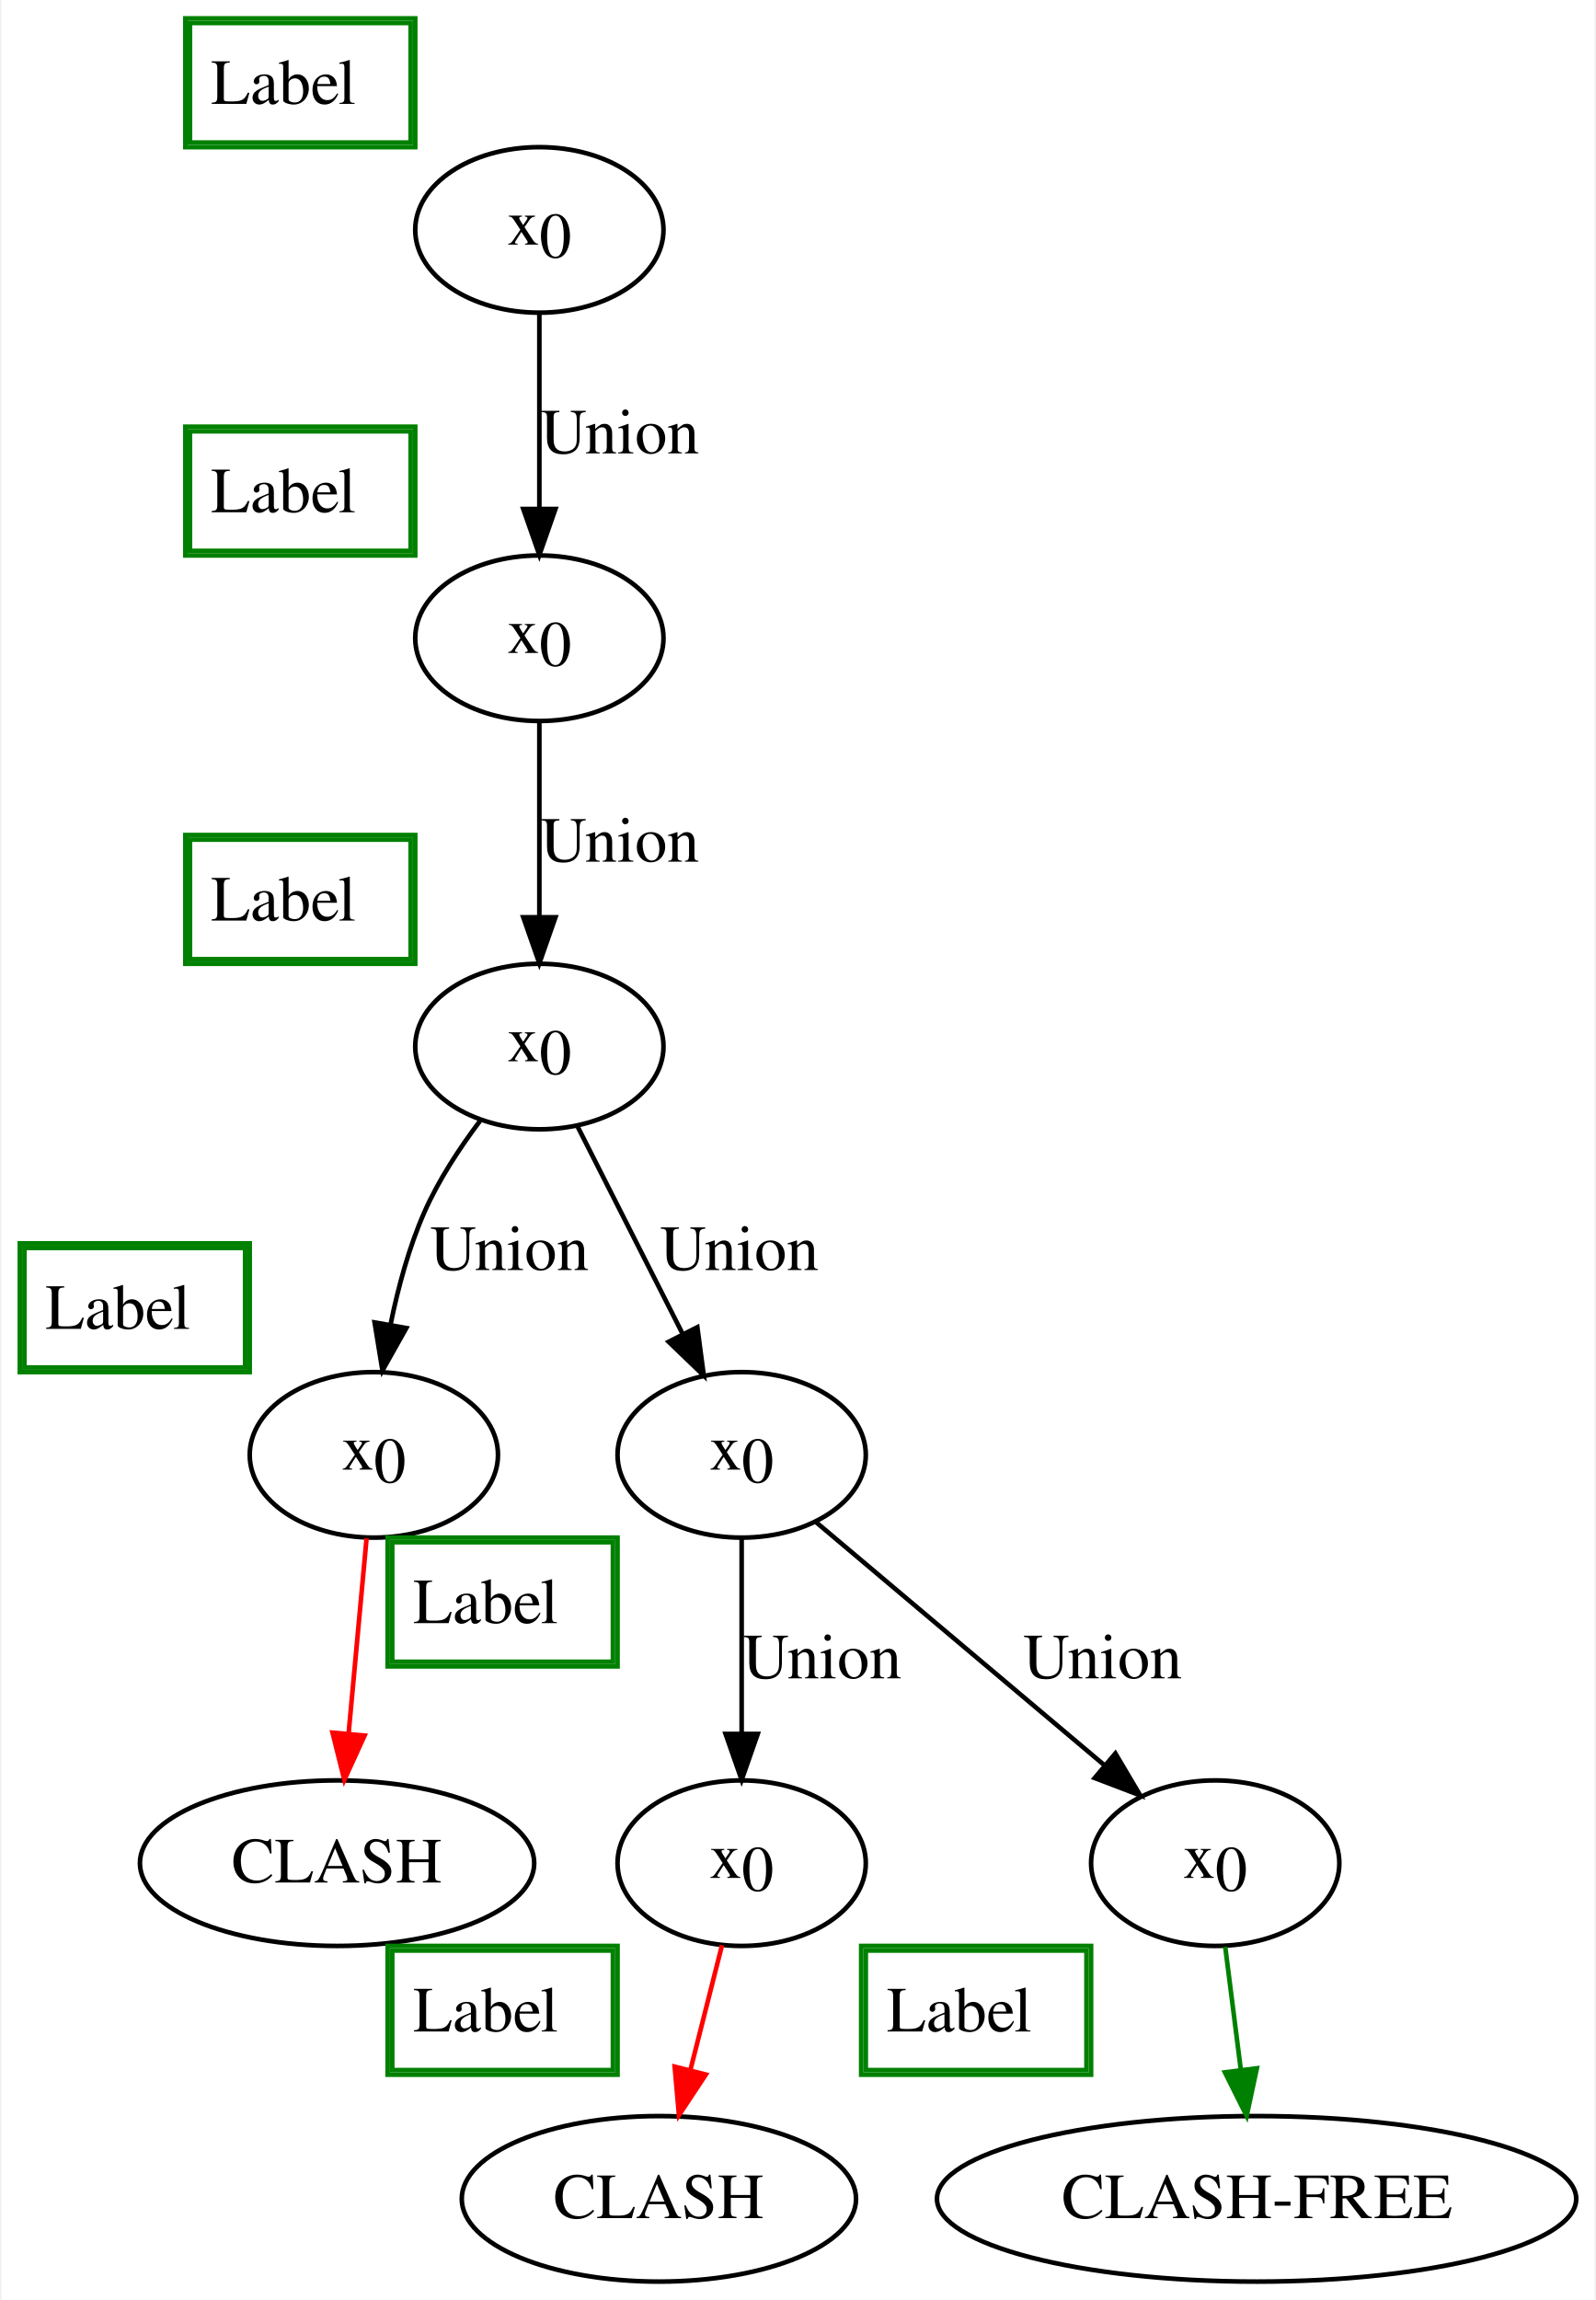
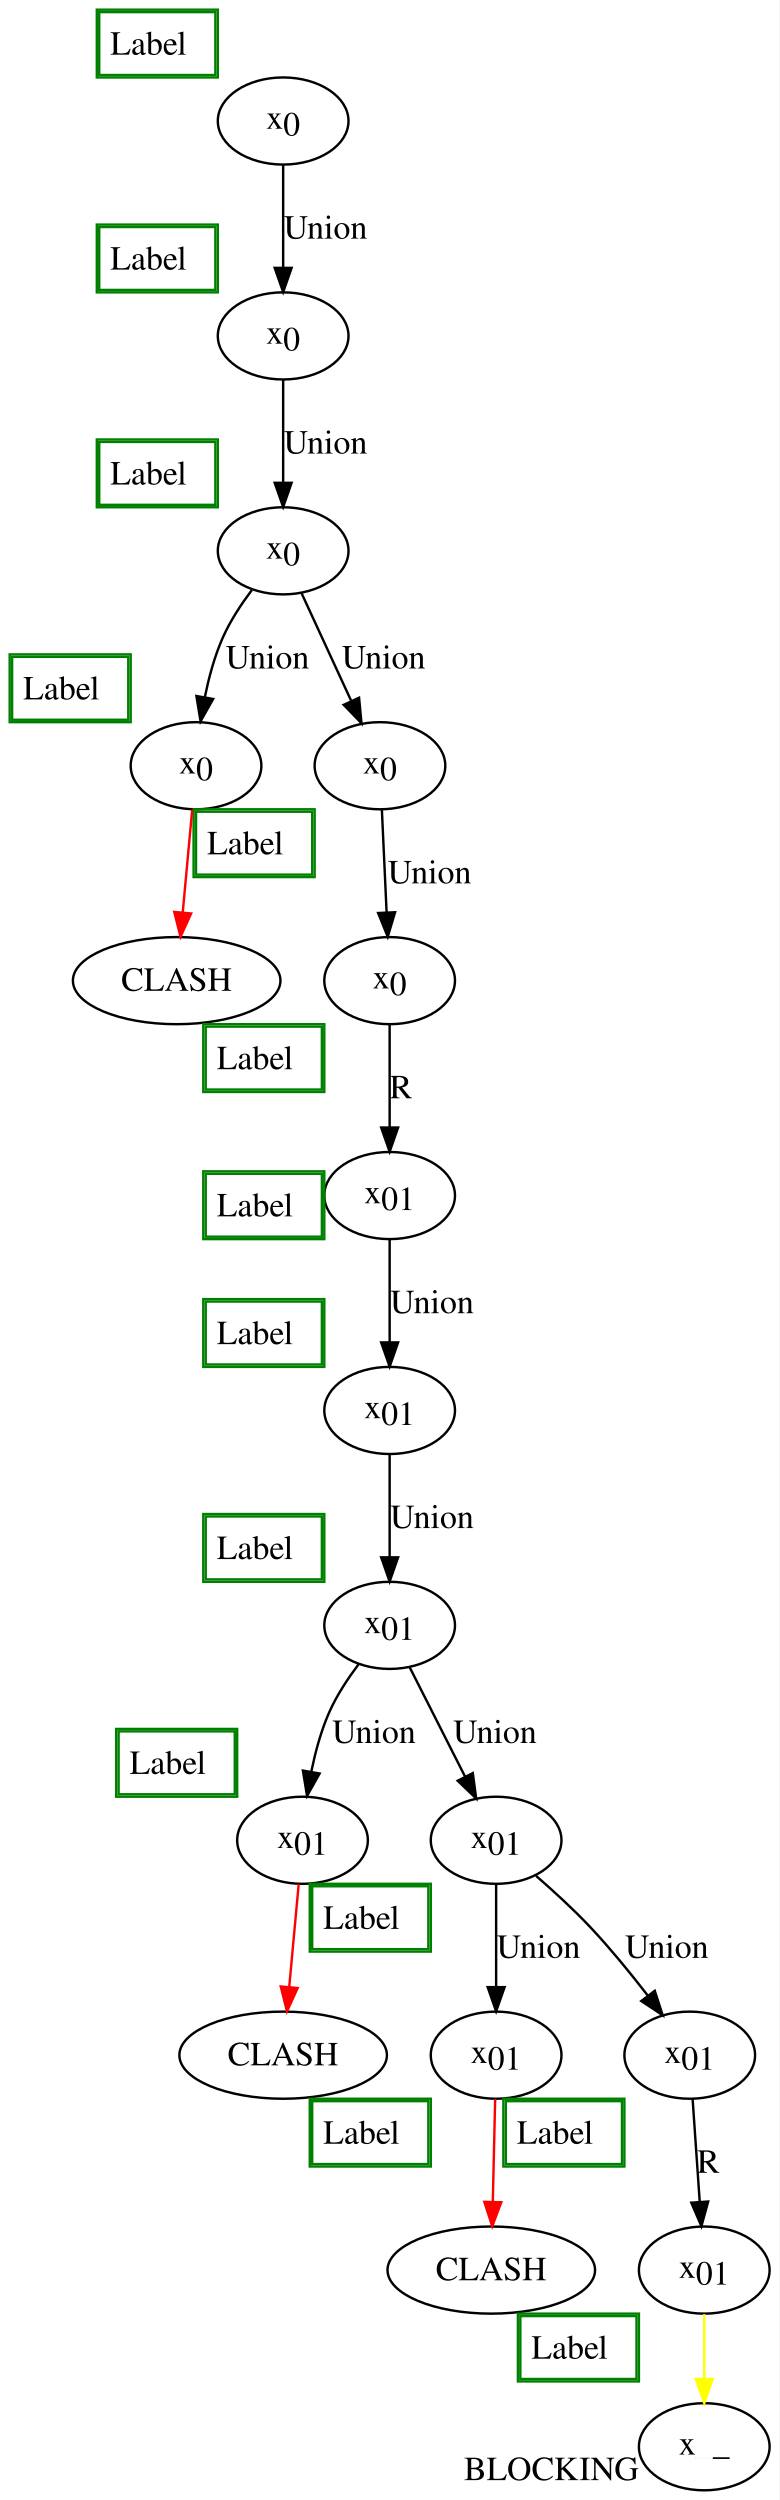
- <svg xmlns="http://www.w3.org/2000/svg" xmlns:xlink="http://www.w3.org/1999/xlink" width="347px" height="500px" viewBox="0.00 0.00 346.51 500.20">
-   <g id="graph0" class="graph" transform="scale(1.0 1.0) rotate(0.0) translate(4.0 496.2)">
-     <polygon fill="white" stroke="transparent" points="-4,4 -4,-496.2 342.51,-496.2 342.51,4 -4,4" />
+ <svg xmlns="http://www.w3.org/2000/svg" xmlns:xlink="http://www.w3.org/1999/xlink" width="322px" height="1033px" viewBox="0.00 0.00 322.00 1033.00">
+   <g id="graph0" class="graph" transform="scale(1.0 1.0) rotate(0.0) translate(4.0 1029.0)">
+     <polygon fill="white" stroke="transparent" points="-4,4 -4,-1029 318,-1029 318,4 -4,4" />
    <g id="node1" class="node">
-       <ellipse fill="none" stroke="black" cx="113" cy="-446.2" rx="27" ry="18" />
-       <text text-anchor="start" x="106" y="-443" font-family="Times,serif" font-size="14.00">x</text>
-       <text text-anchor="start" x="113" y="-443" font-family="Times,serif" baseline-shift="sub" font-size="14.00">0</text>
-       <g id="a_node1_7">
-         <a xlink:href="C:\Users\turco\OneDrive\Desktop\ProgettoIntelligentWeb\Progetto\graph\lazy\10.txt" xlink:title="Clicca per visualizzare Lx" target="_blank">
-           <polygon fill="none" stroke="green" points="37,-465.2 37,-491.2 85,-491.2 85,-465.2 37,-465.2" />
-           <text text-anchor="start" x="41.56" y="-473.6" font-family="Times,serif" font-size="14.00"> Label </text>
-         </a>
-       </g>
-       <polygon fill="none" stroke="green" points="36,-464.2 36,-492.2 86,-492.2 86,-464.2 36,-464.2" />
+       <ellipse fill="none" stroke="black" cx="113" cy="-979" rx="27" ry="18" />
+       <text text-anchor="start" x="106" y="-975.8" font-family="Times,serif" font-size="14.00">x</text>
+       <text text-anchor="start" x="113" y="-975.8" font-family="Times,serif" baseline-shift="sub" font-size="14.00">0</text>
+       <g id="a_node1_14">
+         <a xlink:href="C:\Users\checc\Desktop\ProgettoIntelligentWeb\Progetto\graph\lazy\17.txt" xlink:title="Clicca per visualizzare Lx" target="_blank">
+           <polygon fill="none" stroke="green" points="37,-998 37,-1024 85,-1024 85,-998 37,-998" />
+           <text text-anchor="start" x="41.56" y="-1006.4" font-family="Times,serif" font-size="14.00"> Label </text>
+         </a>
+       </g>
+       <polygon fill="none" stroke="green" points="36,-997 36,-1025 86,-1025 86,-997 36,-997" />
    </g>
    <g id="node2" class="node">
-       <ellipse fill="none" stroke="black" cx="113" cy="-357.4" rx="27" ry="18" />
-       <text text-anchor="start" x="106" y="-354.2" font-family="Times,serif" font-size="14.00">x</text>
-       <text text-anchor="start" x="113" y="-354.2" font-family="Times,serif" baseline-shift="sub" font-size="14.00">0</text>
-       <g id="a_node2_8">
-         <a xlink:href="C:\Users\turco\OneDrive\Desktop\ProgettoIntelligentWeb\Progetto\graph\lazy\11.txt" xlink:title="Clicca per visualizzare Lx" target="_blank">
-           <polygon fill="none" stroke="green" points="37,-376.4 37,-402.4 85,-402.4 85,-376.4 37,-376.4" />
-           <text text-anchor="start" x="41.56" y="-384.8" font-family="Times,serif" font-size="14.00"> Label </text>
-         </a>
-       </g>
-       <polygon fill="none" stroke="green" points="36,-375.4 36,-403.4 86,-403.4 86,-375.4 36,-375.4" />
+       <ellipse fill="none" stroke="black" cx="113" cy="-890.2" rx="27" ry="18" />
+       <text text-anchor="start" x="106" y="-887" font-family="Times,serif" font-size="14.00">x</text>
+       <text text-anchor="start" x="113" y="-887" font-family="Times,serif" baseline-shift="sub" font-size="14.00">0</text>
+       <g id="a_node2_15">
+         <a xlink:href="C:\Users\checc\Desktop\ProgettoIntelligentWeb\Progetto\graph\lazy\18.txt" xlink:title="Clicca per visualizzare Lx" target="_blank">
+           <polygon fill="none" stroke="green" points="37,-909.2 37,-935.2 85,-935.2 85,-909.2 37,-909.2" />
+           <text text-anchor="start" x="41.56" y="-917.6" font-family="Times,serif" font-size="14.00"> Label </text>
+         </a>
+       </g>
+       <polygon fill="none" stroke="green" points="36,-908.2 36,-936.2 86,-936.2 86,-908.2 36,-908.2" />
    </g>
    <g id="edge1" class="edge">
-       <path fill="none" stroke="black" d="M113,-428.05C113,-415.92 113,-399.42 113,-385.52" />
-       <polygon fill="black" stroke="black" points="116.5,-385.51 113,-375.51 109.5,-385.51 116.5,-385.51" />
-       <text text-anchor="middle" x="130.5" y="-397.6" font-family="Times,serif" font-size="14.00">Union</text>
+       <path fill="none" stroke="black" d="M113,-960.85C113,-948.72 113,-932.22 113,-918.32" />
+       <polygon fill="black" stroke="black" points="116.5,-918.31 113,-908.31 109.5,-918.31 116.5,-918.31" />
+       <text text-anchor="middle" x="130.5" y="-930.4" font-family="Times,serif" font-size="14.00">Union</text>
    </g>
    <g id="node3" class="node">
-       <ellipse fill="none" stroke="black" cx="113" cy="-268.6" rx="27" ry="18" />
-       <text text-anchor="start" x="106" y="-265.4" font-family="Times,serif" font-size="14.00">x</text>
-       <text text-anchor="start" x="113" y="-265.4" font-family="Times,serif" baseline-shift="sub" font-size="14.00">0</text>
-       <g id="a_node3_9">
-         <a xlink:href="C:\Users\turco\OneDrive\Desktop\ProgettoIntelligentWeb\Progetto\graph\lazy\12.txt" xlink:title="Clicca per visualizzare Lx" target="_blank">
-           <polygon fill="none" stroke="green" points="37,-287.6 37,-313.6 85,-313.6 85,-287.6 37,-287.6" />
-           <text text-anchor="start" x="41.56" y="-296" font-family="Times,serif" font-size="14.00"> Label </text>
-         </a>
-       </g>
-       <polygon fill="none" stroke="green" points="36,-286.6 36,-314.6 86,-314.6 86,-286.6 36,-286.6" />
+       <ellipse fill="none" stroke="black" cx="113" cy="-801.4" rx="27" ry="18" />
+       <text text-anchor="start" x="106" y="-798.2" font-family="Times,serif" font-size="14.00">x</text>
+       <text text-anchor="start" x="113" y="-798.2" font-family="Times,serif" baseline-shift="sub" font-size="14.00">0</text>
+       <g id="a_node3_16">
+         <a xlink:href="C:\Users\checc\Desktop\ProgettoIntelligentWeb\Progetto\graph\lazy\19.txt" xlink:title="Clicca per visualizzare Lx" target="_blank">
+           <polygon fill="none" stroke="green" points="37,-820.4 37,-846.4 85,-846.4 85,-820.4 37,-820.4" />
+           <text text-anchor="start" x="41.56" y="-828.8" font-family="Times,serif" font-size="14.00"> Label </text>
+         </a>
+       </g>
+       <polygon fill="none" stroke="green" points="36,-819.4 36,-847.4 86,-847.4 86,-819.4 36,-819.4" />
    </g>
    <g id="edge2" class="edge">
-       <path fill="none" stroke="black" d="M113,-339.25C113,-327.12 113,-310.62 113,-296.72" />
-       <polygon fill="black" stroke="black" points="116.5,-296.71 113,-286.71 109.5,-296.71 116.5,-296.71" />
-       <text text-anchor="middle" x="130.5" y="-308.8" font-family="Times,serif" font-size="14.00">Union</text>
+       <path fill="none" stroke="black" d="M113,-872.05C113,-859.92 113,-843.42 113,-829.52" />
+       <polygon fill="black" stroke="black" points="116.5,-829.51 113,-819.51 109.5,-829.51 116.5,-829.51" />
+       <text text-anchor="middle" x="130.5" y="-841.6" font-family="Times,serif" font-size="14.00">Union</text>
    </g>
    <g id="node4" class="node">
-       <ellipse fill="none" stroke="black" cx="77" cy="-179.8" rx="27" ry="18" />
-       <text text-anchor="start" x="70" y="-176.6" font-family="Times,serif" font-size="14.00">x</text>
-       <text text-anchor="start" x="77" y="-176.6" font-family="Times,serif" baseline-shift="sub" font-size="14.00">0</text>
-       <g id="a_node4_10">
-         <a xlink:href="C:\Users\turco\OneDrive\Desktop\ProgettoIntelligentWeb\Progetto\graph\lazy\13.txt" xlink:title="Clicca per visualizzare Lx" target="_blank">
-           <polygon fill="none" stroke="green" points="1,-198.8 1,-224.8 49,-224.8 49,-198.8 1,-198.8" />
-           <text text-anchor="start" x="5.56" y="-207.2" font-family="Times,serif" font-size="14.00"> Label </text>
-         </a>
-       </g>
-       <polygon fill="none" stroke="green" points="0,-197.8 0,-225.8 50,-225.8 50,-197.8 0,-197.8" />
+       <ellipse fill="none" stroke="black" cx="77" cy="-712.6" rx="27" ry="18" />
+       <text text-anchor="start" x="70" y="-709.4" font-family="Times,serif" font-size="14.00">x</text>
+       <text text-anchor="start" x="77" y="-709.4" font-family="Times,serif" baseline-shift="sub" font-size="14.00">0</text>
+       <g id="a_node4_17">
+         <a xlink:href="C:\Users\checc\Desktop\ProgettoIntelligentWeb\Progetto\graph\lazy\20.txt" xlink:title="Clicca per visualizzare Lx" target="_blank">
+           <polygon fill="none" stroke="green" points="1,-731.6 1,-757.6 49,-757.6 49,-731.6 1,-731.6" />
+           <text text-anchor="start" x="5.56" y="-740" font-family="Times,serif" font-size="14.00"> Label </text>
+         </a>
+       </g>
+       <polygon fill="none" stroke="green" points="0,-730.6 0,-758.6 50,-758.6 50,-730.6 0,-730.6" />
    </g>
    <g id="edge4" class="edge">
-       <path fill="none" stroke="black" d="M100.08,-252.41C95.66,-246.54 91.07,-239.57 88,-232.6 84.65,-224.99 82.3,-216.3 80.65,-208.24" />
-       <polygon fill="black" stroke="black" points="84.06,-207.38 78.87,-198.14 77.16,-208.6 84.06,-207.38" />
-       <text text-anchor="middle" x="106.5" y="-220" font-family="Times,serif" font-size="14.00">Union</text>
+       <path fill="none" stroke="black" d="M100.08,-785.21C95.66,-779.34 91.07,-772.37 88,-765.4 84.65,-757.79 82.3,-749.1 80.65,-741.04" />
+       <polygon fill="black" stroke="black" points="84.06,-740.18 78.87,-730.94 77.16,-741.4 84.06,-740.18" />
+       <text text-anchor="middle" x="106.5" y="-752.8" font-family="Times,serif" font-size="14.00">Union</text>
    </g>
    <g id="node6" class="node">
-       <ellipse fill="none" stroke="black" cx="157" cy="-179.8" rx="27" ry="18" />
-       <text text-anchor="start" x="150" y="-176.6" font-family="Times,serif" font-size="14.00">x</text>
-       <text text-anchor="start" x="157" y="-176.6" font-family="Times,serif" baseline-shift="sub" font-size="14.00">0</text>
-       <g id="a_node6_11">
-         <a xlink:href="C:\Users\turco\OneDrive\Desktop\ProgettoIntelligentWeb\Progetto\graph\lazy\15.txt" xlink:title="Clicca per visualizzare Lx" target="_blank">
-           <polygon fill="none" stroke="green" points="81,-134.8 81,-160.8 129,-160.8 129,-134.8 81,-134.8" />
-           <text text-anchor="start" x="85.56" y="-143.2" font-family="Times,serif" font-size="14.00"> Label </text>
-         </a>
-       </g>
-       <polygon fill="none" stroke="green" points="80,-133.8 80,-161.8 130,-161.8 130,-133.8 80,-133.8" />
+       <ellipse fill="none" stroke="black" cx="153" cy="-712.6" rx="27" ry="18" />
+       <text text-anchor="start" x="146" y="-709.4" font-family="Times,serif" font-size="14.00">x</text>
+       <text text-anchor="start" x="153" y="-709.4" font-family="Times,serif" baseline-shift="sub" font-size="14.00">0</text>
+       <g id="a_node6_18">
+         <a xlink:href="C:\Users\checc\Desktop\ProgettoIntelligentWeb\Progetto\graph\lazy\22.txt" xlink:title="Clicca per visualizzare Lx" target="_blank">
+           <polygon fill="none" stroke="green" points="77,-667.6 77,-693.6 125,-693.6 125,-667.6 77,-667.6" />
+           <text text-anchor="start" x="81.56" y="-676" font-family="Times,serif" font-size="14.00"> Label </text>
+         </a>
+       </g>
+       <polygon fill="none" stroke="green" points="76,-666.6 76,-694.6 126,-694.6 126,-666.6 76,-666.6" />
    </g>
    <g id="edge3" class="edge">
-       <path fill="none" stroke="black" d="M121.28,-251.27C127.73,-238.54 136.8,-220.64 144.19,-206.06" />
-       <polygon fill="black" stroke="black" points="147.36,-207.56 148.76,-197.05 141.12,-204.39 147.36,-207.56" />
-       <text text-anchor="middle" x="156.5" y="-220" font-family="Times,serif" font-size="14.00">Union</text>
+       <path fill="none" stroke="black" d="M120.52,-784.07C126.3,-771.54 134.38,-754 141.04,-739.56" />
+       <polygon fill="black" stroke="black" points="144.37,-740.7 145.37,-730.15 138.01,-737.77 144.37,-740.7" />
+       <text text-anchor="middle" x="154.5" y="-752.8" font-family="Times,serif" font-size="14.00">Union</text>
    </g>
    <g id="node5" class="node">
-       <ellipse fill="none" stroke="black" cx="69" cy="-91" rx="42.88" ry="18" />
-       <text text-anchor="start" x="46.06" y="-86.8" font-family="Times,serif" font-size="14.00">CLASH</text>
+       <ellipse fill="none" stroke="black" cx="69" cy="-623.8" rx="42.88" ry="18" />
+       <text text-anchor="start" x="46.06" y="-619.6" font-family="Times,serif" font-size="14.00">CLASH</text>
    </g>
    <g id="edge5" class="edge">
-       <path fill="none" stroke="red" d="M75.42,-161.65C74.3,-149.52 72.78,-133.02 71.5,-119.12" />
-       <polygon fill="red" stroke="red" points="74.98,-118.75 70.58,-109.11 68.01,-119.39 74.98,-118.75" />
+       <path fill="none" stroke="red" d="M75.42,-694.45C74.3,-682.32 72.78,-665.82 71.5,-651.92" />
+       <polygon fill="red" stroke="red" points="74.98,-651.55 70.58,-641.91 68.01,-652.19 74.98,-651.55" />
    </g>
    <g id="node7" class="node">
-       <ellipse fill="none" stroke="black" cx="157" cy="-91" rx="27" ry="18" />
-       <text text-anchor="start" x="150" y="-87.8" font-family="Times,serif" font-size="14.00">x</text>
-       <text text-anchor="start" x="157" y="-87.8" font-family="Times,serif" baseline-shift="sub" font-size="14.00">0</text>
-       <g id="a_node7_12">
-         <a xlink:href="C:\Users\turco\OneDrive\Desktop\ProgettoIntelligentWeb\Progetto\graph\lazy\16.txt" xlink:title="Clicca per visualizzare Lx" target="_blank">
-           <polygon fill="none" stroke="green" points="81,-46 81,-72 129,-72 129,-46 81,-46" />
-           <text text-anchor="start" x="85.56" y="-54.4" font-family="Times,serif" font-size="14.00"> Label </text>
-         </a>
-       </g>
-       <polygon fill="none" stroke="green" points="80,-45 80,-73 130,-73 130,-45 80,-45" />
+       <ellipse fill="none" stroke="black" cx="157" cy="-623.8" rx="27" ry="18" />
+       <text text-anchor="start" x="150" y="-620.6" font-family="Times,serif" font-size="14.00">x</text>
+       <text text-anchor="start" x="157" y="-620.6" font-family="Times,serif" baseline-shift="sub" font-size="14.00">0</text>
+       <g id="a_node7_19">
+         <a xlink:href="C:\Users\checc\Desktop\ProgettoIntelligentWeb\Progetto\graph\lazy\23.txt" xlink:title="Clicca per visualizzare Lx" target="_blank">
+           <polygon fill="none" stroke="green" points="81,-578.8 81,-604.8 129,-604.8 129,-578.8 81,-578.8" />
+           <text text-anchor="start" x="85.56" y="-587.2" font-family="Times,serif" font-size="14.00"> Label </text>
+         </a>
+       </g>
+       <polygon fill="none" stroke="green" points="80,-577.8 80,-605.8 130,-605.8 130,-577.8 80,-577.8" />
+     </g>
+     <g id="edge6" class="edge">
+       <path fill="none" stroke="black" d="M153.79,-694.45C154.35,-682.32 155.11,-665.82 155.75,-651.92" />
+       <polygon fill="black" stroke="black" points="159.25,-652.06 156.21,-641.91 152.25,-651.74 159.25,-652.06" />
+       <text text-anchor="middle" x="173.5" y="-664" font-family="Times,serif" font-size="14.00">Union</text>
+     </g>
+     <g id="node8" class="node">
+       <ellipse fill="none" stroke="black" cx="157" cy="-535" rx="27" ry="18" />
+       <text text-anchor="start" x="146.5" y="-531.8" font-family="Times,serif" font-size="14.00">x</text>
+       <text text-anchor="start" x="153.5" y="-531.8" font-family="Times,serif" baseline-shift="sub" font-size="14.00">01</text>
+       <g id="a_node8_20">
+         <a xlink:href="C:\Users\checc\Desktop\ProgettoIntelligentWeb\Progetto\graph\lazy\24.txt" xlink:title="Clicca per visualizzare Lx" target="_blank">
+           <polygon fill="none" stroke="green" points="81,-518 81,-544 129,-544 129,-518 81,-518" />
+           <text text-anchor="start" x="85.56" y="-526.4" font-family="Times,serif" font-size="14.00"> Label </text>
+         </a>
+       </g>
+       <polygon fill="none" stroke="green" points="80,-517 80,-545 130,-545 130,-517 80,-517" />
    </g>
    <g id="edge7" class="edge">
-       <path fill="none" stroke="black" d="M157,-161.65C157,-149.52 157,-133.02 157,-119.12" />
-       <polygon fill="black" stroke="black" points="160.5,-119.11 157,-109.11 153.5,-119.11 160.5,-119.11" />
-       <text text-anchor="middle" x="174.5" y="-131.2" font-family="Times,serif" font-size="14.00">Union</text>
+       <path fill="none" stroke="black" d="M157,-605.65C157,-593.52 157,-577.02 157,-563.12" />
+       <polygon fill="black" stroke="black" points="160.5,-563.11 157,-553.11 153.5,-563.11 160.5,-563.11" />
+       <text text-anchor="middle" x="161.67" y="-575.2" font-family="Times,serif" font-size="14.00">R</text>
    </g>
    <g id="node9" class="node">
-       <ellipse fill="none" stroke="black" cx="260" cy="-91" rx="27" ry="18" />
-       <text text-anchor="start" x="253" y="-87.8" font-family="Times,serif" font-size="14.00">x</text>
-       <text text-anchor="start" x="260" y="-87.8" font-family="Times,serif" baseline-shift="sub" font-size="14.00">0</text>
-       <g id="a_node9_13">
-         <a xlink:href="C:\Users\turco\OneDrive\Desktop\ProgettoIntelligentWeb\Progetto\graph\lazy\18.txt" xlink:title="Clicca per visualizzare Lx" target="_blank">
-           <polygon fill="none" stroke="green" points="184,-46 184,-72 232,-72 232,-46 184,-46" />
-           <text text-anchor="start" x="188.56" y="-54.4" font-family="Times,serif" font-size="14.00"> Label </text>
-         </a>
-       </g>
-       <polygon fill="none" stroke="green" points="183,-45 183,-73 233,-73 233,-45 183,-45" />
-     </g>
-     <g id="edge6" class="edge">
-       <path fill="none" stroke="black" d="M173.09,-165.24C189.93,-151.05 216.54,-128.63 235.88,-112.32" />
-       <polygon fill="black" stroke="black" points="238.29,-114.87 243.68,-105.75 233.78,-109.52 238.29,-114.87" />
-       <text text-anchor="middle" x="235.5" y="-131.2" font-family="Times,serif" font-size="14.00">Union</text>
-     </g>
-     <g id="node8" class="node">
-       <ellipse fill="none" stroke="black" cx="139" cy="-18" rx="42.88" ry="18" />
-       <text text-anchor="start" x="116.06" y="-13.8" font-family="Times,serif" font-size="14.00">CLASH</text>
+       <ellipse fill="none" stroke="black" cx="157" cy="-446.2" rx="27" ry="18" />
+       <text text-anchor="start" x="146.5" y="-443" font-family="Times,serif" font-size="14.00">x</text>
+       <text text-anchor="start" x="153.5" y="-443" font-family="Times,serif" baseline-shift="sub" font-size="14.00">01</text>
+       <g id="a_node9_21">
+         <a xlink:href="C:\Users\checc\Desktop\ProgettoIntelligentWeb\Progetto\graph\lazy\25.txt" xlink:title="Clicca per visualizzare Lx" target="_blank">
+           <polygon fill="none" stroke="green" points="81,-465.2 81,-491.2 129,-491.2 129,-465.2 81,-465.2" />
+           <text text-anchor="start" x="85.56" y="-473.6" font-family="Times,serif" font-size="14.00"> Label </text>
+         </a>
+       </g>
+       <polygon fill="none" stroke="green" points="80,-464.2 80,-492.2 130,-492.2 130,-464.2 80,-464.2" />
    </g>
    <g id="edge8" class="edge">
-       <path fill="none" stroke="red" d="M152.73,-73.17C150.68,-65.07 148.17,-55.15 145.85,-46.03" />
-       <polygon fill="red" stroke="red" points="149.21,-45.03 143.36,-36.2 142.43,-46.75 149.21,-45.03" />
+       <path fill="none" stroke="black" d="M157,-516.85C157,-504.72 157,-488.22 157,-474.32" />
+       <polygon fill="black" stroke="black" points="160.5,-474.31 157,-464.31 153.5,-474.31 160.5,-474.31" />
+       <text text-anchor="middle" x="174.5" y="-486.4" font-family="Times,serif" font-size="14.00">Union</text>
    </g>
    <g id="node10" class="node">
-       <ellipse fill="none" stroke="black" cx="269" cy="-18" rx="69.52" ry="18" />
-       <text text-anchor="start" x="226.62" y="-13.8" font-family="Times,serif" font-size="14.00">CLASH-FREE</text>
+       <ellipse fill="none" stroke="black" cx="157" cy="-357.4" rx="27" ry="18" />
+       <text text-anchor="start" x="146.5" y="-354.2" font-family="Times,serif" font-size="14.00">x</text>
+       <text text-anchor="start" x="153.5" y="-354.2" font-family="Times,serif" baseline-shift="sub" font-size="14.00">01</text>
+       <g id="a_node10_22">
+         <a xlink:href="C:\Users\checc\Desktop\ProgettoIntelligentWeb\Progetto\graph\lazy\26.txt" xlink:title="Clicca per visualizzare Lx" target="_blank">
+           <polygon fill="none" stroke="green" points="81,-376.4 81,-402.4 129,-402.4 129,-376.4 81,-376.4" />
+           <text text-anchor="start" x="85.56" y="-384.8" font-family="Times,serif" font-size="14.00"> Label </text>
+         </a>
+       </g>
+       <polygon fill="none" stroke="green" points="80,-375.4 80,-403.4 130,-403.4 130,-375.4 80,-375.4" />
    </g>
    <g id="edge9" class="edge">
-       <path fill="none" stroke="green" d="M262.18,-72.81C263.2,-64.79 264.43,-55.05 265.57,-46.07" />
-       <polygon fill="green" stroke="green" points="269.06,-46.39 266.84,-36.03 262.11,-45.51 269.06,-46.39" />
+       <path fill="none" stroke="black" d="M157,-428.05C157,-415.92 157,-399.42 157,-385.52" />
+       <polygon fill="black" stroke="black" points="160.5,-385.51 157,-375.51 153.5,-385.51 160.5,-385.51" />
+       <text text-anchor="middle" x="174.5" y="-397.6" font-family="Times,serif" font-size="14.00">Union</text>
+     </g>
+     <g id="node11" class="node">
+       <ellipse fill="none" stroke="black" cx="121" cy="-268.6" rx="27" ry="18" />
+       <text text-anchor="start" x="110.5" y="-265.4" font-family="Times,serif" font-size="14.00">x</text>
+       <text text-anchor="start" x="117.5" y="-265.4" font-family="Times,serif" baseline-shift="sub" font-size="14.00">01</text>
+       <g id="a_node11_23">
+         <a xlink:href="C:\Users\checc\Desktop\ProgettoIntelligentWeb\Progetto\graph\lazy\27.txt" xlink:title="Clicca per visualizzare Lx" target="_blank">
+           <polygon fill="none" stroke="green" points="45,-287.6 45,-313.6 93,-313.6 93,-287.6 45,-287.6" />
+           <text text-anchor="start" x="49.56" y="-296" font-family="Times,serif" font-size="14.00"> Label </text>
+         </a>
+       </g>
+       <polygon fill="none" stroke="green" points="44,-286.6 44,-314.6 94,-314.6 94,-286.6 44,-286.6" />
+     </g>
+     <g id="edge11" class="edge">
+       <path fill="none" stroke="black" d="M144.08,-341.21C139.66,-335.34 135.07,-328.37 132,-321.4 128.65,-313.79 126.3,-305.1 124.65,-297.04" />
+       <polygon fill="black" stroke="black" points="128.06,-296.18 122.87,-286.94 121.16,-297.4 128.06,-296.18" />
+       <text text-anchor="middle" x="150.5" y="-308.8" font-family="Times,serif" font-size="14.00">Union</text>
+     </g>
+     <g id="node13" class="node">
+       <ellipse fill="none" stroke="black" cx="201" cy="-268.6" rx="27" ry="18" />
+       <text text-anchor="start" x="190.5" y="-265.4" font-family="Times,serif" font-size="14.00">x</text>
+       <text text-anchor="start" x="197.5" y="-265.4" font-family="Times,serif" baseline-shift="sub" font-size="14.00">01</text>
+       <g id="a_node13_24">
+         <a xlink:href="C:\Users\checc\Desktop\ProgettoIntelligentWeb\Progetto\graph\lazy\29.txt" xlink:title="Clicca per visualizzare Lx" target="_blank">
+           <polygon fill="none" stroke="green" points="125,-223.6 125,-249.6 173,-249.6 173,-223.6 125,-223.6" />
+           <text text-anchor="start" x="129.56" y="-232" font-family="Times,serif" font-size="14.00"> Label </text>
+         </a>
+       </g>
+       <polygon fill="none" stroke="green" points="124,-222.6 124,-250.6 174,-250.6 174,-222.6 124,-222.6" />
+     </g>
+     <g id="edge10" class="edge">
+       <path fill="none" stroke="black" d="M165.28,-340.07C171.73,-327.34 180.8,-309.44 188.19,-294.86" />
+       <polygon fill="black" stroke="black" points="191.36,-296.36 192.76,-285.85 185.12,-293.19 191.36,-296.36" />
+       <text text-anchor="middle" x="200.5" y="-308.8" font-family="Times,serif" font-size="14.00">Union</text>
+     </g>
+     <g id="node12" class="node">
+       <ellipse fill="none" stroke="black" cx="113" cy="-179.8" rx="42.88" ry="18" />
+       <text text-anchor="start" x="90.06" y="-175.6" font-family="Times,serif" font-size="14.00">CLASH</text>
+     </g>
+     <g id="edge12" class="edge">
+       <path fill="none" stroke="red" d="M119.42,-250.45C118.3,-238.32 116.78,-221.82 115.5,-207.92" />
+       <polygon fill="red" stroke="red" points="118.98,-207.55 114.58,-197.91 112.01,-208.19 118.98,-207.55" />
+     </g>
+     <g id="node14" class="node">
+       <ellipse fill="none" stroke="black" cx="201" cy="-179.8" rx="27" ry="18" />
+       <text text-anchor="start" x="190.5" y="-176.6" font-family="Times,serif" font-size="14.00">x</text>
+       <text text-anchor="start" x="197.5" y="-176.6" font-family="Times,serif" baseline-shift="sub" font-size="14.00">01</text>
+       <g id="a_node14_25">
+         <a xlink:href="C:\Users\checc\Desktop\ProgettoIntelligentWeb\Progetto\graph\lazy\30.txt" xlink:title="Clicca per visualizzare Lx" target="_blank">
+           <polygon fill="none" stroke="green" points="125,-134.8 125,-160.8 173,-160.8 173,-134.8 125,-134.8" />
+           <text text-anchor="start" x="129.56" y="-143.2" font-family="Times,serif" font-size="14.00"> Label </text>
+         </a>
+       </g>
+       <polygon fill="none" stroke="green" points="124,-133.8 124,-161.8 174,-161.8 174,-133.8 124,-133.8" />
+     </g>
+     <g id="edge14" class="edge">
+       <path fill="none" stroke="black" d="M201,-250.45C201,-238.32 201,-221.82 201,-207.92" />
+       <polygon fill="black" stroke="black" points="204.5,-207.91 201,-197.91 197.5,-207.91 204.5,-207.91" />
+       <text text-anchor="middle" x="218.5" y="-220" font-family="Times,serif" font-size="14.00">Union</text>
+     </g>
+     <g id="node16" class="node">
+       <ellipse fill="none" stroke="black" cx="281" cy="-179.8" rx="27" ry="18" />
+       <text text-anchor="start" x="270.5" y="-176.6" font-family="Times,serif" font-size="14.00">x</text>
+       <text text-anchor="start" x="277.5" y="-176.6" font-family="Times,serif" baseline-shift="sub" font-size="14.00">01</text>
+       <g id="a_node16_26">
+         <a xlink:href="C:\Users\checc\Desktop\ProgettoIntelligentWeb\Progetto\graph\lazy\32.txt" xlink:title="Clicca per visualizzare Lx" target="_blank">
+           <polygon fill="none" stroke="green" points="205,-134.8 205,-160.8 253,-160.8 253,-134.8 205,-134.8" />
+           <text text-anchor="start" x="209.56" y="-143.2" font-family="Times,serif" font-size="14.00"> Label </text>
+         </a>
+       </g>
+       <polygon fill="none" stroke="green" points="204,-133.8 204,-161.8 254,-161.8 254,-133.8 204,-133.8" />
+     </g>
+     <g id="edge13" class="edge">
+       <path fill="none" stroke="black" d="M217.51,-253.88C224.68,-247.65 233.02,-240.02 240,-232.6 248.21,-223.86 256.56,-213.62 263.56,-204.56" />
+       <polygon fill="black" stroke="black" points="266.55,-206.4 269.81,-196.32 260.97,-202.17 266.55,-206.4" />
+       <text text-anchor="middle" x="271.5" y="-220" font-family="Times,serif" font-size="14.00">Union</text>
+     </g>
+     <g id="node15" class="node">
+       <ellipse fill="none" stroke="black" cx="199" cy="-91" rx="42.88" ry="18" />
+       <text text-anchor="start" x="176.06" y="-86.8" font-family="Times,serif" font-size="14.00">CLASH</text>
+     </g>
+     <g id="edge15" class="edge">
+       <path fill="none" stroke="red" d="M200.6,-161.65C200.33,-149.52 199.95,-133.02 199.62,-119.12" />
+       <polygon fill="red" stroke="red" points="203.12,-119.03 199.39,-109.11 196.13,-119.19 203.12,-119.03" />
+     </g>
+     <g id="node17" class="node">
+       <ellipse fill="none" stroke="black" cx="287" cy="-91" rx="27" ry="18" />
+       <text text-anchor="start" x="276.5" y="-87.8" font-family="Times,serif" font-size="14.00">x</text>
+       <text text-anchor="start" x="283.5" y="-87.8" font-family="Times,serif" baseline-shift="sub" font-size="14.00">01</text>
+       <g id="a_node17_27">
+         <a xlink:href="C:\Users\checc\Desktop\ProgettoIntelligentWeb\Progetto\graph\lazy\33.txt" xlink:title="Clicca per visualizzare Lx" target="_blank">
+           <polygon fill="none" stroke="green" points="211,-46 211,-72 259,-72 259,-46 211,-46" />
+           <text text-anchor="start" x="215.56" y="-54.4" font-family="Times,serif" font-size="14.00"> Label </text>
+         </a>
+       </g>
+       <polygon fill="none" stroke="green" points="210,-45 210,-73 260,-73 260,-45 210,-45" />
+     </g>
+     <g id="edge16" class="edge">
+       <path fill="none" stroke="black" d="M282.19,-161.65C283.02,-149.52 284.16,-133.02 285.13,-119.12" />
+       <polygon fill="black" stroke="black" points="288.62,-119.33 285.82,-109.11 281.64,-118.85 288.62,-119.33" />
+       <text text-anchor="middle" x="288.67" y="-131.2" font-family="Times,serif" font-size="14.00">R</text>
+     </g>
+     <g id="node18" class="node">
+       <ellipse fill="none" stroke="black" cx="287" cy="-18" rx="27" ry="18" />
+       <text text-anchor="start" x="276.5" y="-14.8" font-family="Times,serif" font-size="14.00">x</text>
+       <text text-anchor="start" x="283.5" y="-14.8" font-family="Times,serif" text-decoration="underline" font-size="14.00">_</text>
+       <text text-anchor="start" x="290.5" y="-14.8" font-family="Times,serif" font-size="14.00">_</text>
+       <text text-anchor="start" x="187.69" y="-4.2" font-family="Times,serif" font-size="14.00">BLOCKING</text>
+     </g>
+     <g id="edge17" class="edge">
+       <path fill="none" stroke="yellow" d="M287,-72.81C287,-64.79 287,-55.05 287,-46.07" />
+       <polygon fill="yellow" stroke="yellow" points="290.5,-46.03 287,-36.03 283.5,-46.03 290.5,-46.03" />
    </g>
  </g>
</svg>
